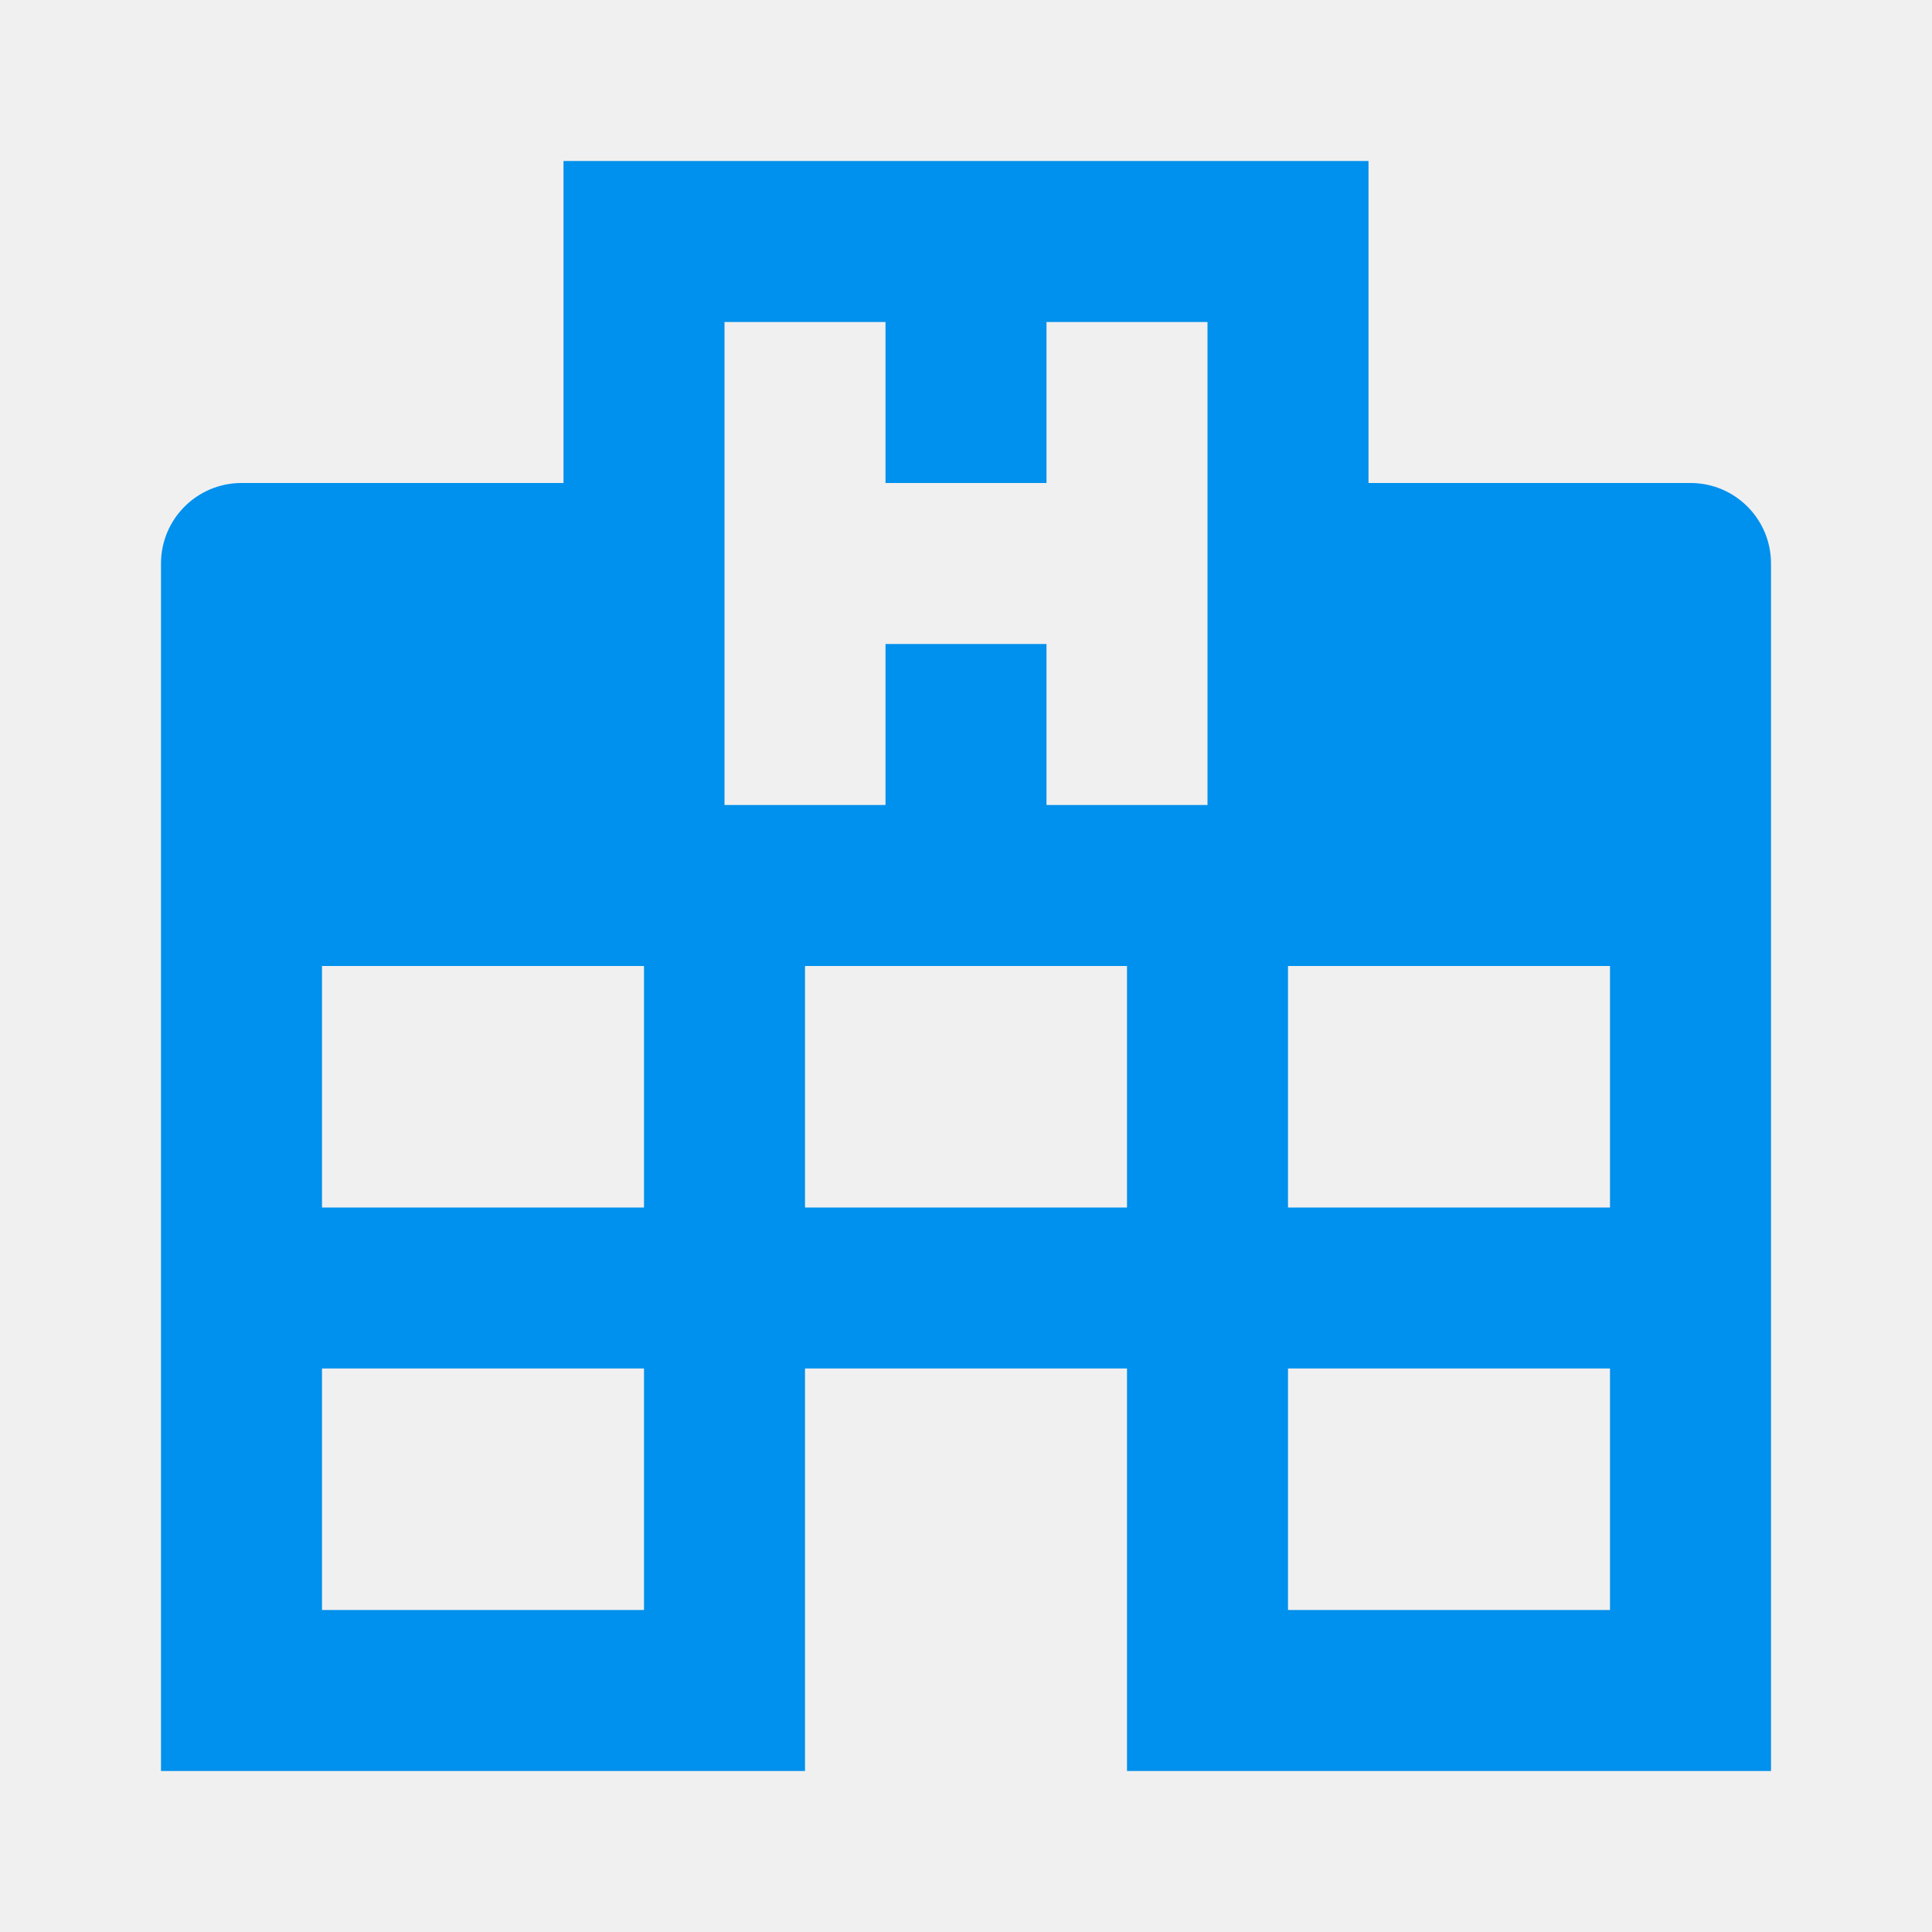
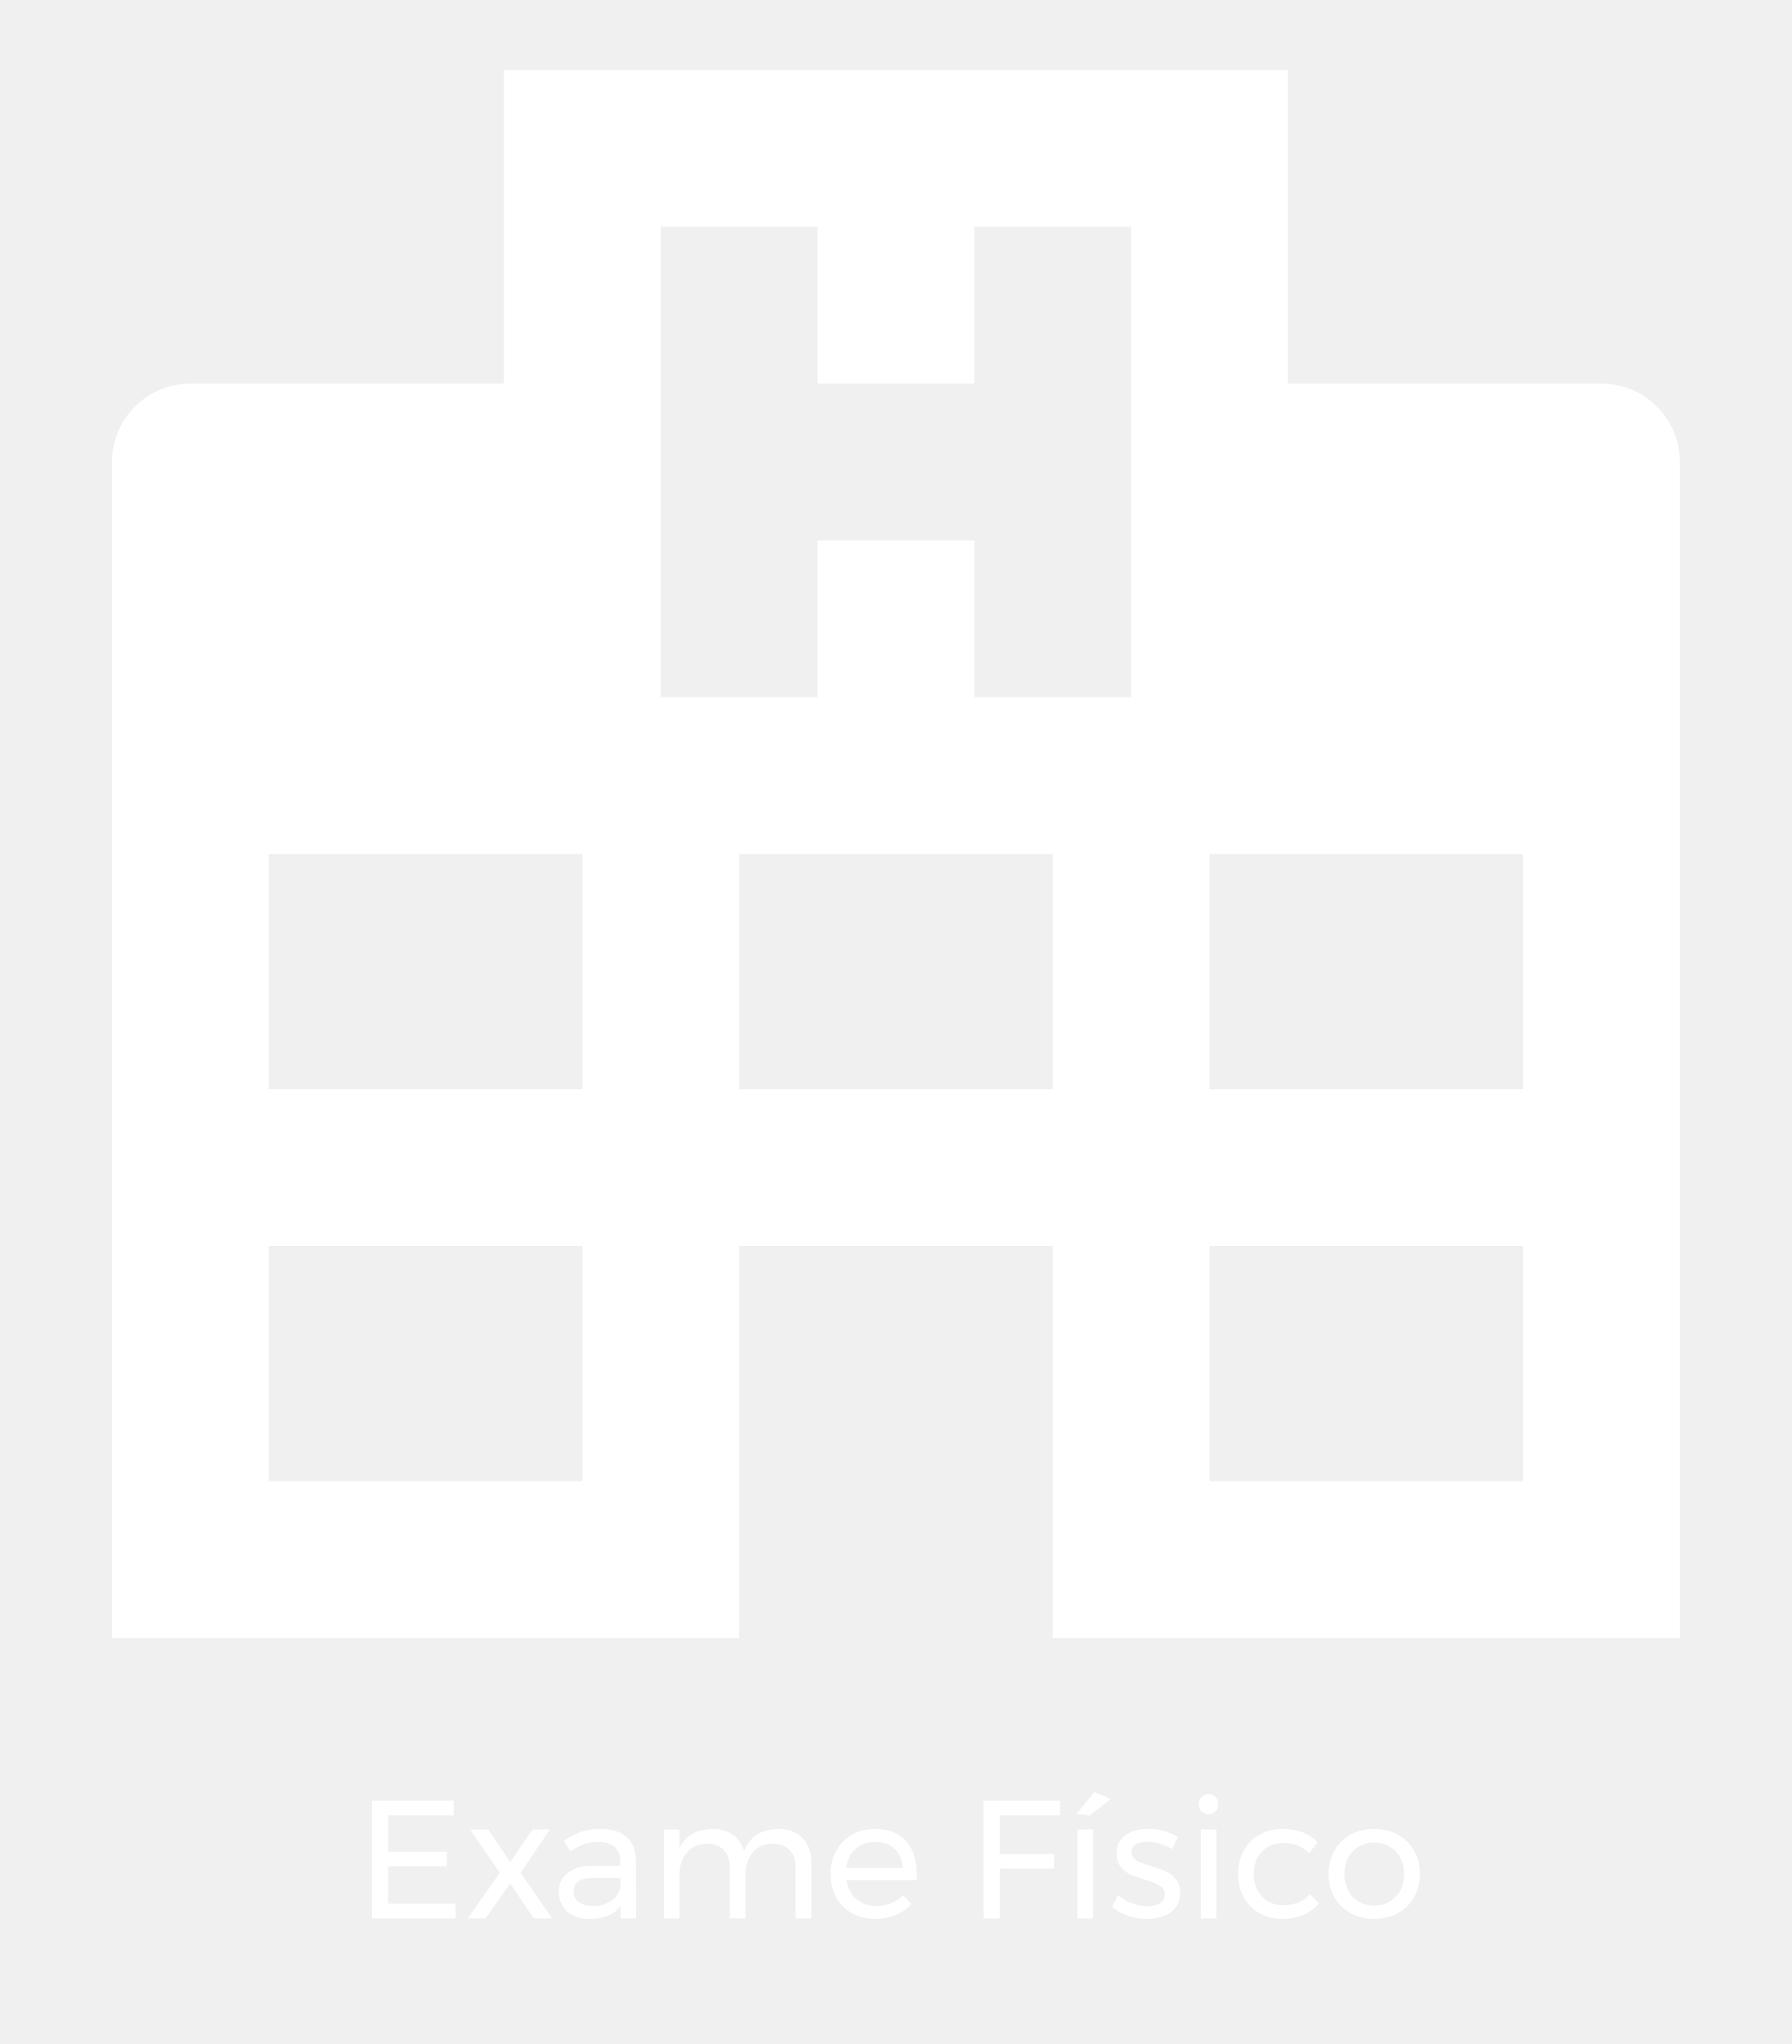
- <svg xmlns="http://www.w3.org/2000/svg" version="1.1" id="Layer_1" x="0px" y="0px" width="24px" height="24px" viewBox="0 0 24 24" enable-background="new 0 0 24 24" xml:space="preserve">
-   <path fill="#0090ED" d="M2,22V7c0-0.552,0.448-1,1-1h4V2h10v4h4c0.553,0,1,0.448,1,1v15h-8v-5h-4v5H2 M9,4v6h2V8h2v2h2V4h-2v2h-2V4  H9 M4,20h4v-3H4V20 M4,15h4v-3H4V15 M16,20h4v-3h-4V20 M16,15h4v-3h-4V15 M10,15h4v-3h-4V15z" />
+ <svg xmlns="http://www.w3.org/2000/svg" version="1.1" id="Layer_1" x="0px" y="0px" width="256px" height="292px" viewBox="-116 -134 256 292" enable-background="new -116 -134 256 292" xml:space="preserve">
+   <path fill="#FFFFFF" d="M-100,100V-68c0-6.18,5.015-11.2,11.2-11.2H-44V-124H68v44.8h44.8c6.19,0,11.2,5.021,11.2,11.2v168H34.4V44  H-10.4v56H-100 M-21.6-101.6V-34.4H0.8V-56.8h22.4V-34.4H45.6V-101.6H23.2V-79.2H0.8V-101.6H-21.6 M-77.6,77.6h44.8V44h-44.8V77.6   M-77.6,21.6h44.8V-12h-44.8V21.6 M56.8,77.6h44.8V44H56.8V77.6 M56.8,21.6h44.8V-12H56.8V21.6 M-10.4,21.6H34.4V-12H-10.4V21.6z" />
+   <g>
+     <path fill="#FFFFFF" d="M-62.855,123.248h11.664v2.088h-9.359v5.184h8.376v2.088h-8.376v5.353h9.647v2.088h-11.952V123.248z" />
+     <path fill="#FFFFFF" d="M-48.839,127.352h2.592l3.144,4.656l3.192-4.656h2.472l-4.176,6.192l4.488,6.504h-2.616l-3.36-4.992   l-3.527,4.992h-2.521l4.561-6.504L-48.839,127.352z" />
+     <path fill="#FFFFFF" d="M-27.335,140.048v-1.776c-0.944,1.248-2.424,1.872-4.44,1.872c-0.88,0-1.652-0.168-2.315-0.504   c-0.664-0.336-1.177-0.8-1.536-1.392c-0.36-0.592-0.54-1.256-0.54-1.992c0-1.136,0.42-2.036,1.26-2.7   c0.84-0.663,2.012-1.004,3.516-1.02h4.032v-0.601c0-0.896-0.275-1.588-0.828-2.076c-0.552-0.487-1.355-0.731-2.412-0.731   c-1.28,0-2.584,0.456-3.912,1.368l-0.936-1.536c0.912-0.592,1.756-1.021,2.532-1.284c0.775-0.264,1.699-0.396,2.771-0.396   c1.584,0,2.809,0.388,3.672,1.164c0.864,0.775,1.305,1.859,1.32,3.252l0.024,8.352H-27.335z M-28.667,137.54   c0.728-0.504,1.164-1.172,1.308-2.004v-1.272h-3.72c-1.008,0-1.756,0.152-2.244,0.456c-0.488,0.305-0.732,0.784-0.732,1.44   s0.248,1.176,0.744,1.56s1.16,0.576,1.992,0.576C-30.279,138.296-29.396,138.044-28.667,137.54z" />
+     <path fill="#FFFFFF" d="M-1.319,128.6c0.832,0.88,1.248,2.08,1.248,3.601v7.848h-2.256V132.8c0-1.071-0.292-1.912-0.876-2.52   c-0.585-0.608-1.389-0.912-2.412-0.912c-1.2,0.032-2.145,0.456-2.832,1.271c-0.688,0.816-1.032,1.864-1.032,3.145v6.264h-2.256   V132.8c0-1.071-0.288-1.912-0.864-2.52c-0.576-0.608-1.384-0.912-2.424-0.912c-1.2,0.032-2.148,0.456-2.844,1.271   c-0.696,0.816-1.044,1.864-1.044,3.145v6.264h-2.232v-12.696h2.232v2.664c0.831-1.792,2.407-2.703,4.728-2.735   c1.168,0,2.14,0.279,2.916,0.84c0.776,0.56,1.3,1.344,1.572,2.352c0.783-2.096,2.432-3.159,4.944-3.191   C-3.296,127.28-2.151,127.72-1.319,128.6z" />
+     <path fill="#FFFFFF" d="M13.464,129.02c1.009,1.16,1.513,2.772,1.513,4.836c0,0.32-0.009,0.561-0.024,0.721H4.92   c0.176,1.136,0.652,2.04,1.429,2.712c0.775,0.672,1.731,1.008,2.867,1.008c0.752,0,1.452-0.136,2.101-0.408   c0.647-0.271,1.212-0.655,1.691-1.151l1.225,1.271c-0.624,0.672-1.376,1.192-2.256,1.56c-0.881,0.369-1.856,0.553-2.929,0.553   c-1.248,0-2.355-0.268-3.323-0.805c-0.969-0.535-1.721-1.291-2.256-2.268c-0.537-0.976-0.805-2.088-0.805-3.336   s0.268-2.355,0.805-3.324c0.535-0.968,1.283-1.728,2.243-2.28c0.96-0.552,2.056-0.827,3.288-0.827   C10.969,127.28,12.456,127.86,13.464,129.02z M12.96,132.848c-0.063-1.151-0.448-2.06-1.151-2.724   c-0.704-0.664-1.632-0.996-2.784-0.996c-1.12,0-2.052,0.336-2.796,1.008s-1.188,1.576-1.332,2.712H12.96z" />
+     <path fill="#FFFFFF" d="M24.528,123.248h10.944l-0.024,2.088h-8.616v5.52h7.752v2.089h-7.752v7.104h-2.304V123.248z" />
+     <path fill="#FFFFFF" d="M40.368,122l2.305,1.008l-2.977,2.352L37.8,125.12L40.368,122z M37.944,127.352h2.231v12.696h-2.231   V127.352z" />
+     <path fill="#FFFFFF" d="M49.716,129.392c-0.632-0.191-1.236-0.288-1.812-0.288c-0.672,0-1.212,0.124-1.62,0.372   s-0.612,0.628-0.612,1.141c0,0.512,0.229,0.899,0.684,1.164c0.456,0.264,1.148,0.531,2.076,0.804c0.88,0.256,1.6,0.512,2.16,0.768   c0.56,0.257,1.036,0.633,1.428,1.128c0.393,0.496,0.589,1.152,0.589,1.969c0,1.199-0.453,2.111-1.356,2.735   c-0.904,0.624-2.028,0.937-3.372,0.937c-0.944,0-1.86-0.152-2.748-0.456s-1.636-0.736-2.244-1.296l0.84-1.632   c0.528,0.479,1.18,0.863,1.956,1.151s1.532,0.433,2.269,0.433c0.735,0,1.328-0.136,1.775-0.408   c0.448-0.272,0.673-0.688,0.673-1.248c0-0.576-0.236-1.008-0.708-1.296c-0.473-0.288-1.188-0.576-2.148-0.864   c-0.849-0.24-1.54-0.483-2.076-0.732c-0.536-0.247-0.992-0.611-1.368-1.092c-0.376-0.479-0.563-1.104-0.563-1.872   c0-1.184,0.432-2.071,1.296-2.664c0.864-0.592,1.944-0.888,3.24-0.888c0.768,0,1.523,0.108,2.268,0.324s1.388,0.508,1.932,0.876   l-0.815,1.704C50.928,129.84,50.348,129.584,49.716,129.392z" />
+     <path fill="#FFFFFF" d="M57.66,122.696c0.264,0.271,0.396,0.615,0.396,1.031c0,0.417-0.132,0.761-0.396,1.032   c-0.265,0.272-0.597,0.408-0.996,0.408c-0.4,0-0.732-0.136-0.996-0.408c-0.264-0.271-0.396-0.615-0.396-1.032   c0-0.416,0.132-0.76,0.396-1.031c0.264-0.272,0.596-0.408,0.996-0.408C57.063,122.288,57.396,122.424,57.66,122.696z    M55.56,127.352h2.232v12.696H55.56V127.352z" />
+     <path fill="#FFFFFF" d="M67.415,129.271c-0.832,0-1.572,0.185-2.22,0.553c-0.648,0.368-1.156,0.888-1.524,1.56   s-0.552,1.448-0.552,2.328s0.18,1.656,0.54,2.328s0.855,1.196,1.488,1.572c0.632,0.376,1.355,0.563,2.172,0.563   c0.815,0,1.552-0.136,2.208-0.408c0.655-0.271,1.2-0.663,1.632-1.176l1.272,1.296c-0.576,0.72-1.309,1.272-2.196,1.656   s-1.893,0.576-3.012,0.576c-1.232,0-2.328-0.272-3.288-0.816s-1.709-1.3-2.244-2.268c-0.536-0.968-0.805-2.076-0.805-3.324   s0.269-2.36,0.805-3.336c0.535-0.976,1.284-1.736,2.244-2.28s2.056-0.815,3.288-0.815c1.071,0,2.035,0.164,2.892,0.491   c0.855,0.328,1.572,0.805,2.147,1.429l-1.224,1.536C70.031,129.76,68.823,129.271,67.415,129.271z" />
+     <path fill="#FFFFFF" d="M83.724,128.096c0.984,0.544,1.752,1.3,2.304,2.269c0.553,0.968,0.828,2.075,0.828,3.323   s-0.275,2.36-0.828,3.336c-0.552,0.977-1.319,1.736-2.304,2.28s-2.108,0.816-3.372,0.816c-1.28,0-2.412-0.272-3.396-0.816   c-0.984-0.544-1.752-1.3-2.305-2.268c-0.552-0.968-0.828-2.084-0.828-3.349c0-1.248,0.276-2.355,0.828-3.323   c0.553-0.969,1.32-1.725,2.305-2.269c0.983-0.544,2.115-0.815,3.396-0.815C81.615,127.28,82.739,127.552,83.724,128.096z    M78.132,129.8c-0.648,0.384-1.152,0.916-1.512,1.596c-0.36,0.681-0.54,1.452-0.54,2.316c0,0.88,0.18,1.664,0.54,2.352   c0.359,0.688,0.863,1.221,1.512,1.597c0.647,0.376,1.388,0.563,2.22,0.563c0.816,0,1.548-0.188,2.196-0.563   c0.647-0.376,1.151-0.908,1.512-1.597c0.36-0.688,0.54-1.472,0.54-2.352c0-0.864-0.18-1.636-0.54-2.316   c-0.36-0.68-0.864-1.212-1.512-1.596c-0.648-0.384-1.38-0.576-2.196-0.576C79.52,129.224,78.779,129.416,78.132,129.8z" />
+   </g>
</svg>
